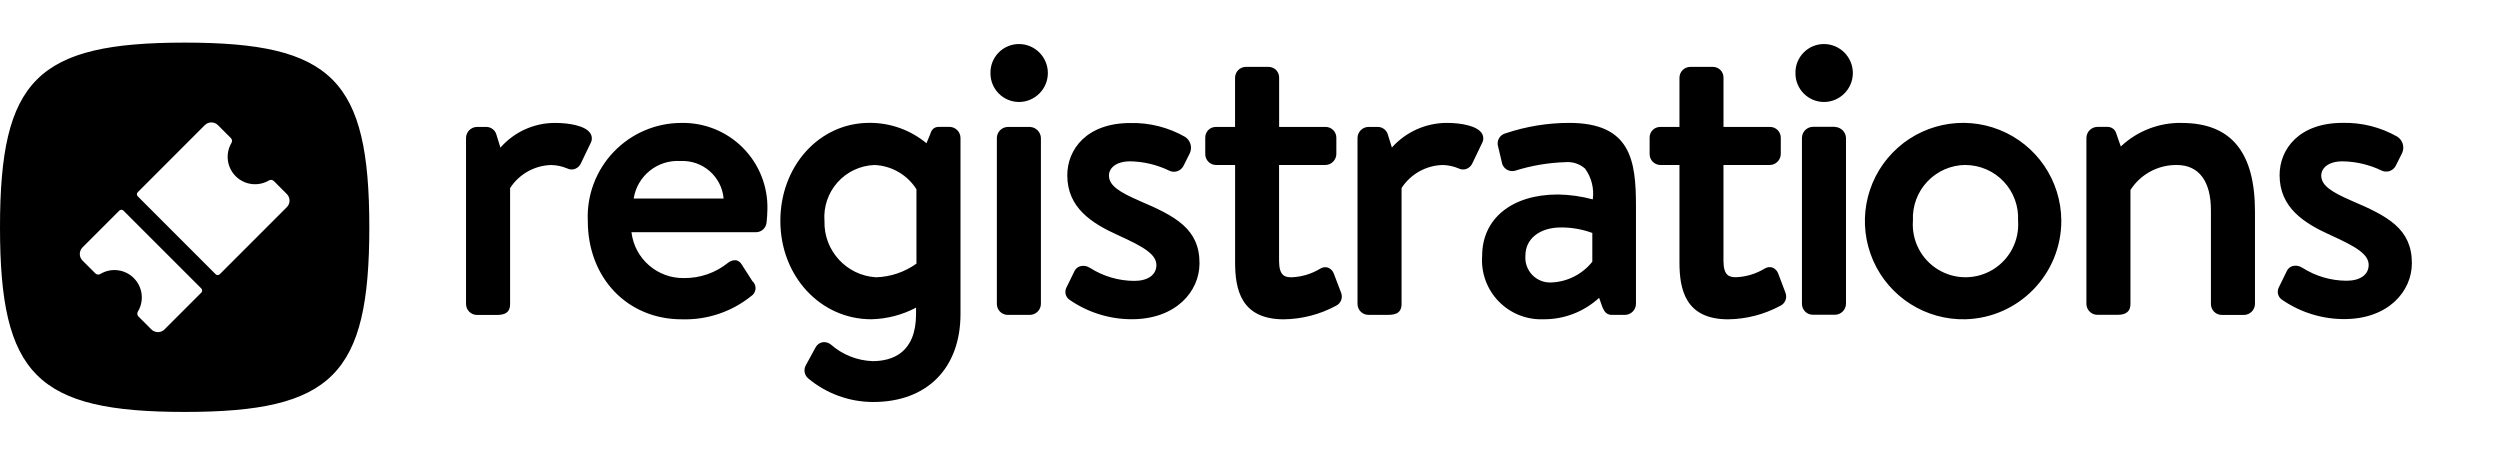
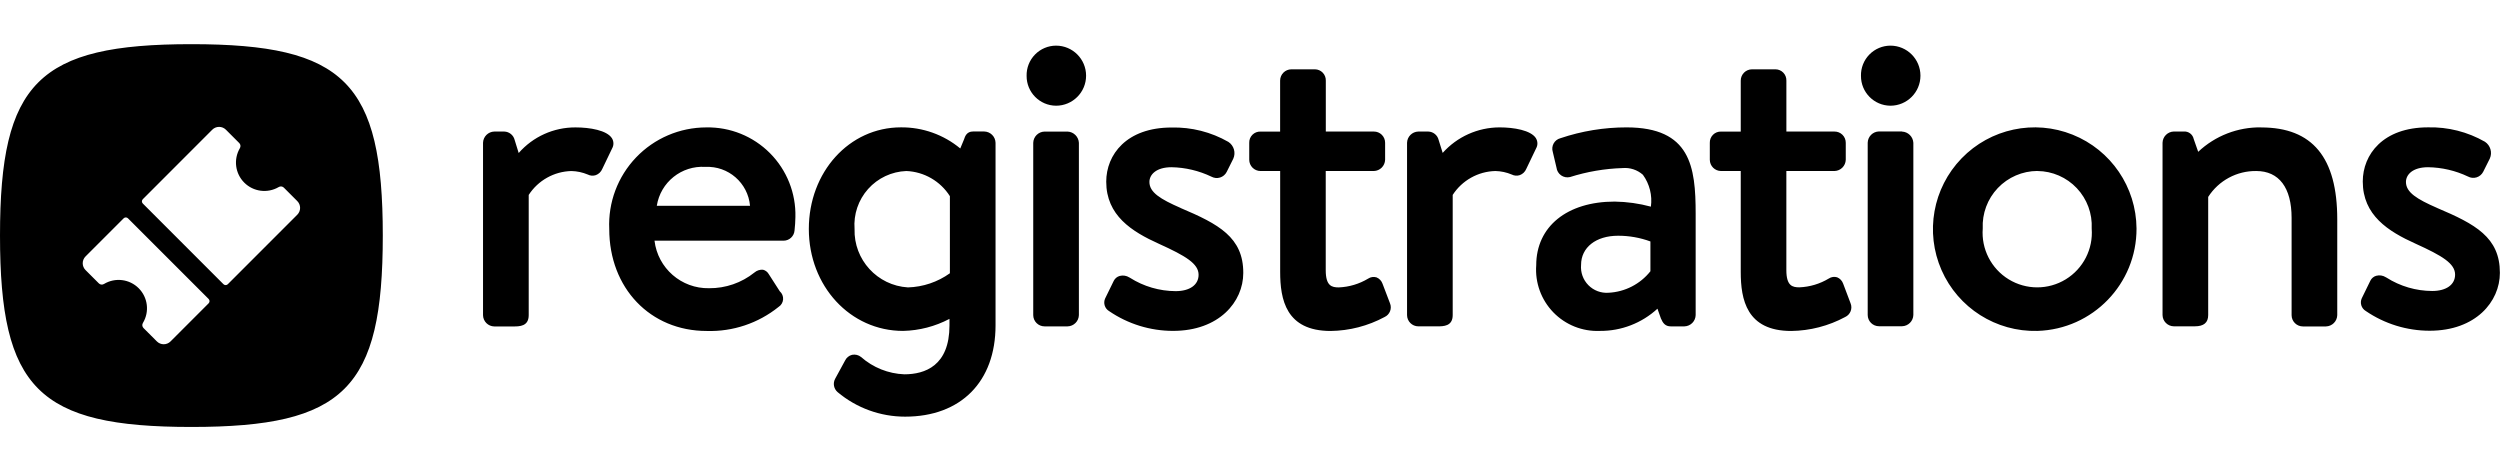
- <svg xmlns="http://www.w3.org/2000/svg" viewBox="0 0 176 32">
+ <svg xmlns="http://www.w3.org/2000/svg" viewBox="0 0 169.804 32">
  <g id="New">
    <path d="M41.578,10.076l-.672,1.4a.759.759,0,0,1-.435.419.7.7,0,0,1-.55-.041,3.067,3.067,0,0,0-1.11-.237,3.554,3.554,0,0,0-2.9,1.623v8.167c0,.766-.63.766-1.046.766H33.575a.777.777,0,0,1-.767-.766V9.7a.786.786,0,0,1,.767-.765h.672a.748.748,0,0,1,.707.564l.276.894a5.094,5.094,0,0,1,3.86-1.739c.973,0,2.133.194,2.475.738A.673.673,0,0,1,41.578,10.076Zm12.447,4.666c0,.23-.029.683-.059.915a.75.75,0,0,1-.736.691H44.455a3.663,3.663,0,0,0,3.708,3.228,4.854,4.854,0,0,0,3.077-1.064.8.8,0,0,1,.584-.192.614.614,0,0,1,.384.287l.756,1.178a.664.664,0,0,1-.084,1.063A7.419,7.419,0,0,1,48,22.48c-3.835,0-6.619-2.913-6.619-6.926a6.6,6.6,0,0,1,6.59-6.9A5.939,5.939,0,0,1,54.025,14.742Zm-9.414-.765h6.332a2.9,2.9,0,0,0-3.032-2.641A3.134,3.134,0,0,0,44.611,13.977ZM67.619,9.7v12.4c0,3.823-2.354,6.2-6.143,6.2a7.122,7.122,0,0,1-4.586-1.668.734.734,0,0,1-.164-.908l.67-1.23a.724.724,0,0,1,.475-.394.742.742,0,0,1,.615.15,4.721,4.721,0,0,0,2.935,1.174c1.4,0,3.069-.576,3.069-3.322v-.444a7.085,7.085,0,0,1-3.153.818c-3.586,0-6.4-3.042-6.4-6.926,0-3.868,2.747-6.9,6.254-6.9a6.223,6.223,0,0,1,4.032,1.434l.254-.613c.069-.21.18-.54.614-.54h.756A.786.786,0,0,1,67.619,9.7ZM61.56,11.616a3.662,3.662,0,0,0-3.517,3.938,3.861,3.861,0,0,0,3.629,3.967,5.149,5.149,0,0,0,2.846-.961V13.324A3.68,3.68,0,0,0,61.56,11.616ZM72.513,8.937H70.946a.786.786,0,0,0-.767.765v11.7a.768.768,0,0,0,.767.766h1.567a.787.787,0,0,0,.767-.766V9.7A.807.807,0,0,0,72.513,8.937ZM71.729,3.1a2.006,2.006,0,0,0-2,2.054,2.014,2.014,0,0,0,2,2.026,2.04,2.04,0,1,0,0-4.08Zm8.462,11.025c-1.376-.6-2.121-1.058-2.121-1.767,0-.5.464-1,1.5-1A6.551,6.551,0,0,1,82.283,12a.755.755,0,0,0,1.035-.322l.447-.895a.917.917,0,0,0-.331-1.145,7.418,7.418,0,0,0-3.862-.977c-3.064,0-4.435,1.848-4.435,3.679,0,2.291,1.725,3.384,3.589,4.224,1.819.824,2.684,1.348,2.684,2.1,0,.685-.6,1.111-1.558,1.111a5.842,5.842,0,0,1-3.1-.906l-.047-.026a.824.824,0,0,0-.655-.1.642.642,0,0,0-.4.329l-.587,1.2a.676.676,0,0,0,.271.86l0,0a7.692,7.692,0,0,0,4.341,1.342c3.131,0,4.77-1.977,4.77-3.93C84.454,16.116,82.765,15.219,80.191,14.129Zm13.714,5.149a.72.72,0,0,0-.412-.435.669.669,0,0,0-.561.082,4.2,4.2,0,0,1-2,.6c-.467,0-.886-.09-.886-1.167V11.616h3.266a.787.787,0,0,0,.767-.766V9.7a.758.758,0,0,0-.767-.765H90.051V5.474a.745.745,0,0,0-.738-.766h-1.6a.767.767,0,0,0-.765.766V8.937H85.617a.74.74,0,0,0-.767.765V10.85a.768.768,0,0,0,.767.766h1.334v6.85c0,1.869.389,4.014,3.426,4.014a7.934,7.934,0,0,0,3.664-.947.723.723,0,0,0,.368-.937Zm10.42-9.884c-.342-.544-1.5-.738-2.474-.738a5.193,5.193,0,0,0-3.862,1.734L97.713,9.5a.744.744,0,0,0-.706-.565h-.671a.785.785,0,0,0-.767.765v11.7a.768.768,0,0,0,.767.766h1.287c.417,0,1.047,0,1.047-.766V13.239a3.553,3.553,0,0,1,2.9-1.623,3.045,3.045,0,0,1,1.108.237.707.707,0,0,0,.552.041.759.759,0,0,0,.435-.419l.671-1.4A.671.671,0,0,0,104.325,9.394Zm10.847,5.124v6.888a.786.786,0,0,1-.766.766h-.924c-.369,0-.535-.216-.671-.54l-.234-.661a5.7,5.7,0,0,1-3.911,1.509,4.16,4.16,0,0,1-4.323-4.462c0-2.625,2.093-4.322,5.331-4.322a9.992,9.992,0,0,1,2.457.344,2.988,2.988,0,0,0-.543-2.166,1.838,1.838,0,0,0-1.382-.454,13.194,13.194,0,0,0-3.57.61.749.749,0,0,1-.917-.642l-.251-1.064a.733.733,0,0,1,.514-.931,14.052,14.052,0,0,1,4.5-.737C114.82,8.656,115.172,11.311,115.172,14.518Zm-3.073,3.9V16.4a6.317,6.317,0,0,0-2.2-.388c-1.5,0-2.51.795-2.51,1.978a1.745,1.745,0,0,0,1.866,1.894A3.876,3.876,0,0,0,112.1,18.423Zm13.092.855a.72.72,0,0,0-.412-.435.669.669,0,0,0-.561.082,4.2,4.2,0,0,1-2,.6c-.467,0-.886-.09-.886-1.167V11.616H124.6a.787.787,0,0,0,.767-.766V9.7a.758.758,0,0,0-.767-.765h-3.266V5.474a.745.745,0,0,0-.738-.766H119a.767.767,0,0,0-.766.766V8.937H116.9a.741.741,0,0,0-.767.765V10.85a.768.768,0,0,0,.767.766h1.334v6.85c0,1.869.39,4.014,3.426,4.014a7.934,7.934,0,0,0,3.664-.947.723.723,0,0,0,.368-.937Zm4-10.341h-1.567a.786.786,0,0,0-.767.765v11.7a.768.768,0,0,0,.767.766h1.567a.787.787,0,0,0,.767-.766V9.7A.807.807,0,0,0,129.186,8.937ZM128.4,3.1a2.006,2.006,0,0,0-2,2.054,2.014,2.014,0,0,0,2,2.026,2.04,2.04,0,1,0,0-4.08Zm16.716,12.422a6.936,6.936,0,0,1-6.731,6.954,6.914,6.914,0,1,1,6.731-6.954Zm-6.731-3.91a3.732,3.732,0,0,0-3.714,3.91,3.711,3.711,0,1,0,7.4,0A3.719,3.719,0,0,0,138.387,11.616Zm15.2-2.96a6.093,6.093,0,0,0-4.28,1.66l-.305-.87a.642.642,0,0,0-.678-.509h-.672a.786.786,0,0,0-.767.765v11.7a.777.777,0,0,0,.767.766h1.428c.609,0,.906-.25.906-.766V13.375a3.818,3.818,0,0,1,3.265-1.759c1.547,0,2.4,1.131,2.4,3.182v6.608a.767.767,0,0,0,.766.766h1.568a.787.787,0,0,0,.767-.766v-6.5C158.754,10.7,157.064,8.656,153.59,8.656Zm11.952,5.473c-1.376-.6-2.121-1.058-2.121-1.767,0-.5.463-1,1.5-1a6.554,6.554,0,0,1,2.711.631.756.756,0,0,0,1.036-.322l.448-.895a.918.918,0,0,0-.332-1.145,7.414,7.414,0,0,0-3.863-.977c-3.062,0-4.433,1.848-4.433,3.679,0,2.291,1.724,3.384,3.589,4.224,1.817.823,2.682,1.348,2.682,2.1,0,.685-.6,1.111-1.557,1.111a5.833,5.833,0,0,1-3.1-.907l-.046-.025a.821.821,0,0,0-.656-.1.64.64,0,0,0-.394.329l-.586,1.2a.676.676,0,0,0,.27.861l0,0a7.692,7.692,0,0,0,4.341,1.342c3.132,0,4.77-1.977,4.77-3.93C169.8,16.116,168.116,15.219,165.542,14.129ZM26,16c0,10.4-2.6,13-13,13S0,26.4,0,16,2.6,3,13,3,26,5.6,26,16ZM14.172,20.308l-5.48-5.479a.206.206,0,0,0-.294,0L5.81,17.417a.655.655,0,0,0,0,.927l.909.908a.282.282,0,0,0,.35.033,1.927,1.927,0,0,1,2.642,2.643.283.283,0,0,0,.033.35l.912.912a.655.655,0,0,0,.927,0L14.172,20.6A.208.208,0,0,0,14.172,20.308Zm6.018-6.652-.915-.915a.283.283,0,0,0-.348-.034A1.928,1.928,0,0,1,16.29,10.07a.284.284,0,0,0-.034-.348l-.912-.912a.655.655,0,0,0-.927,0L9.7,13.53a.206.206,0,0,0,0,.294l5.479,5.48a.208.208,0,0,0,.294,0l4.72-4.721A.655.655,0,0,0,20.19,13.656Z" />
  </g>
</svg>
